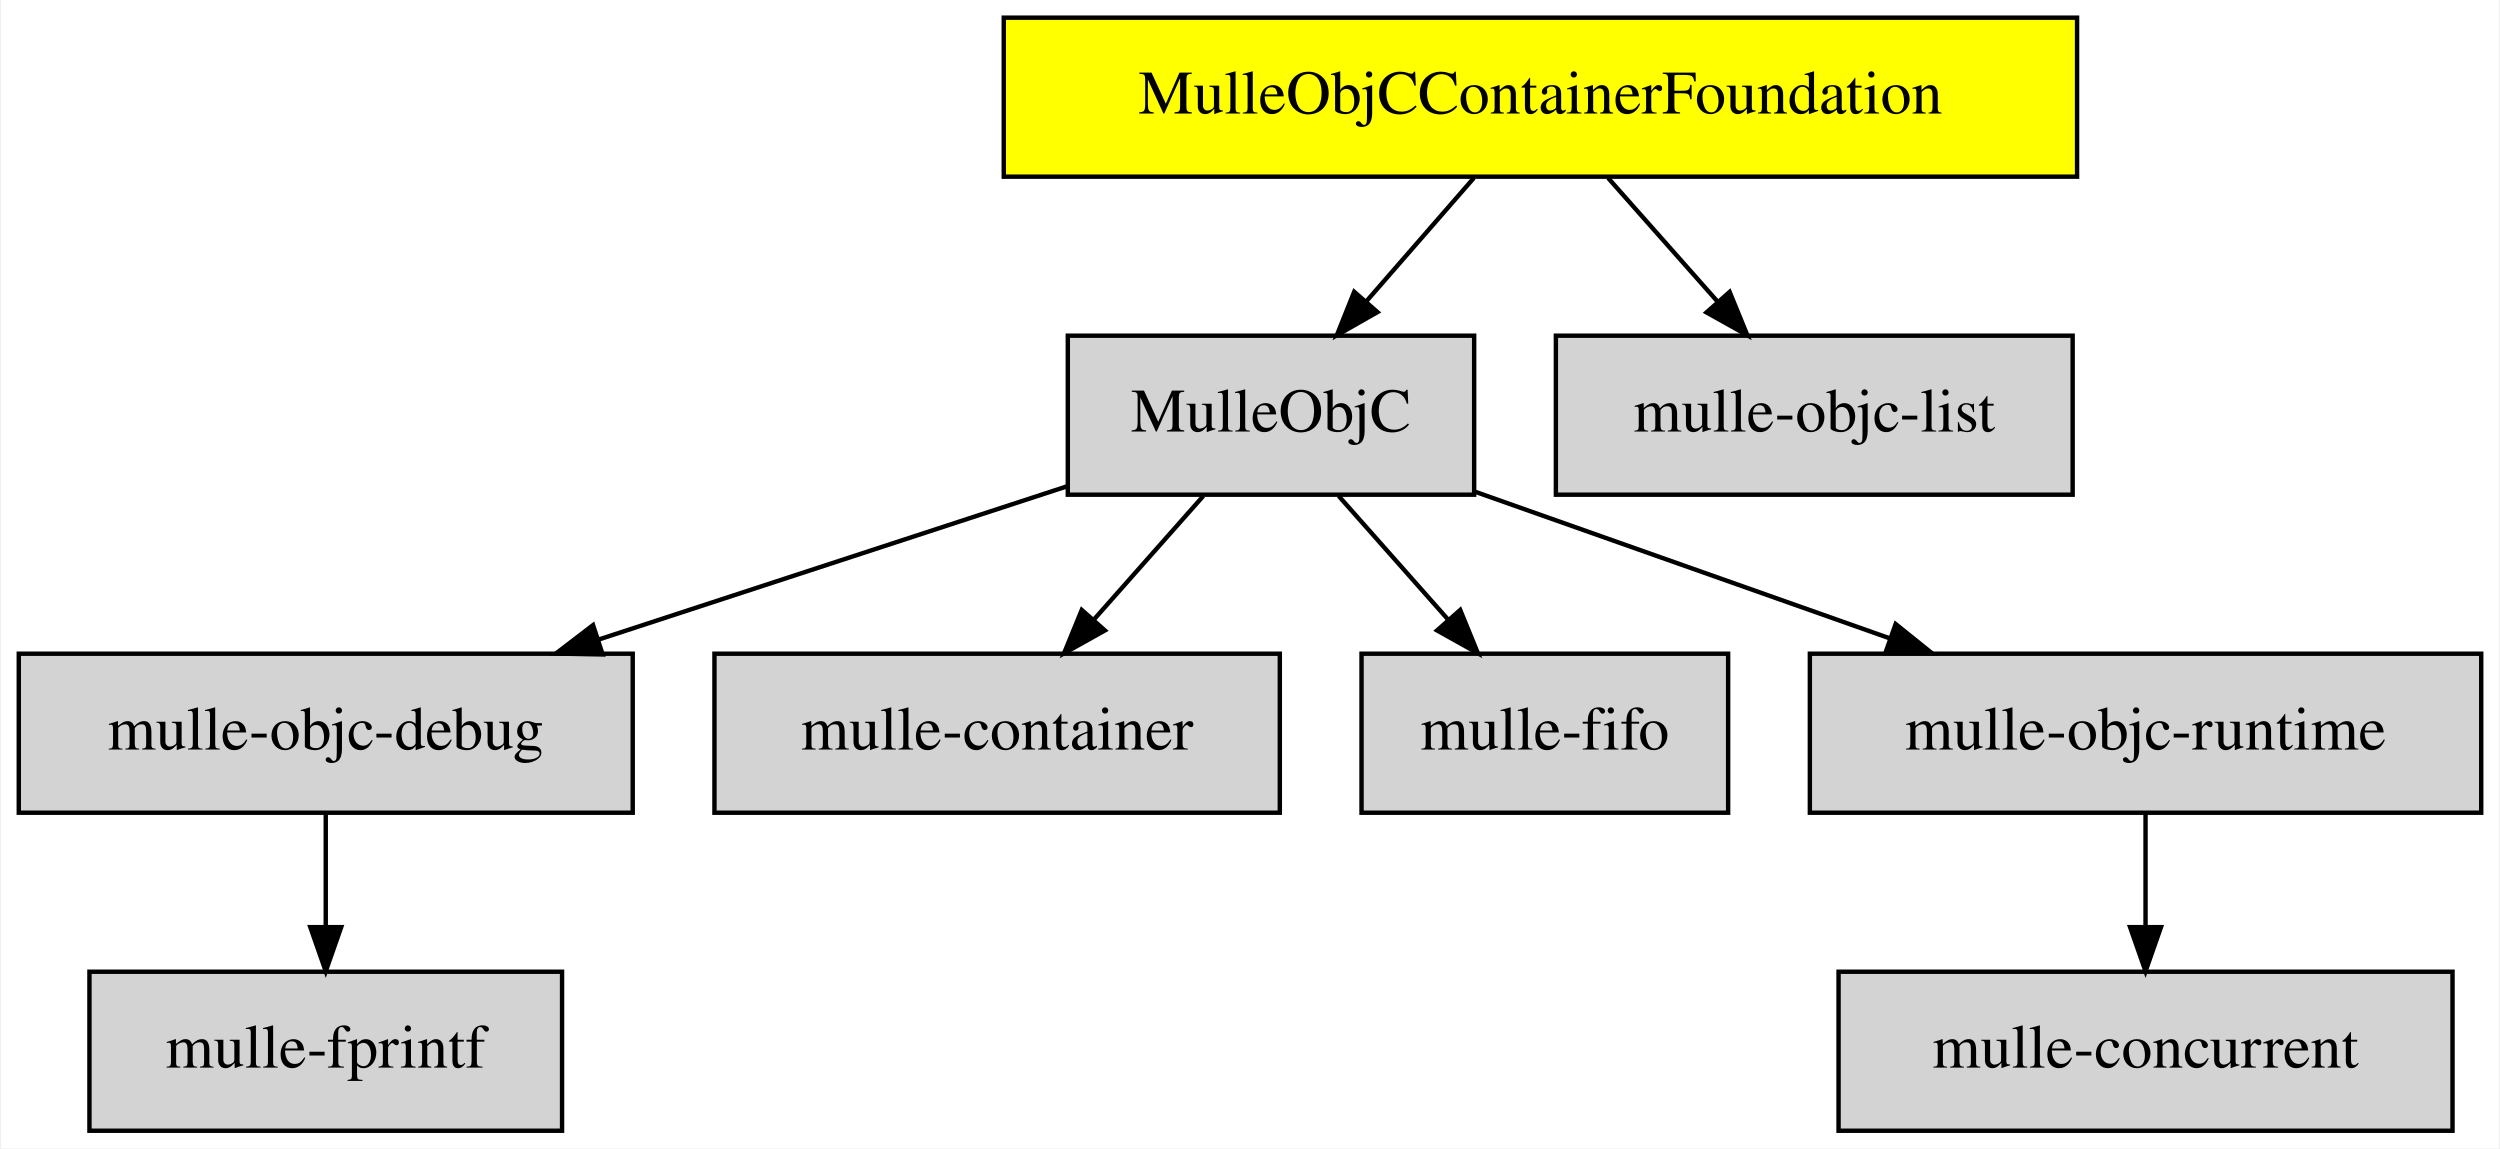
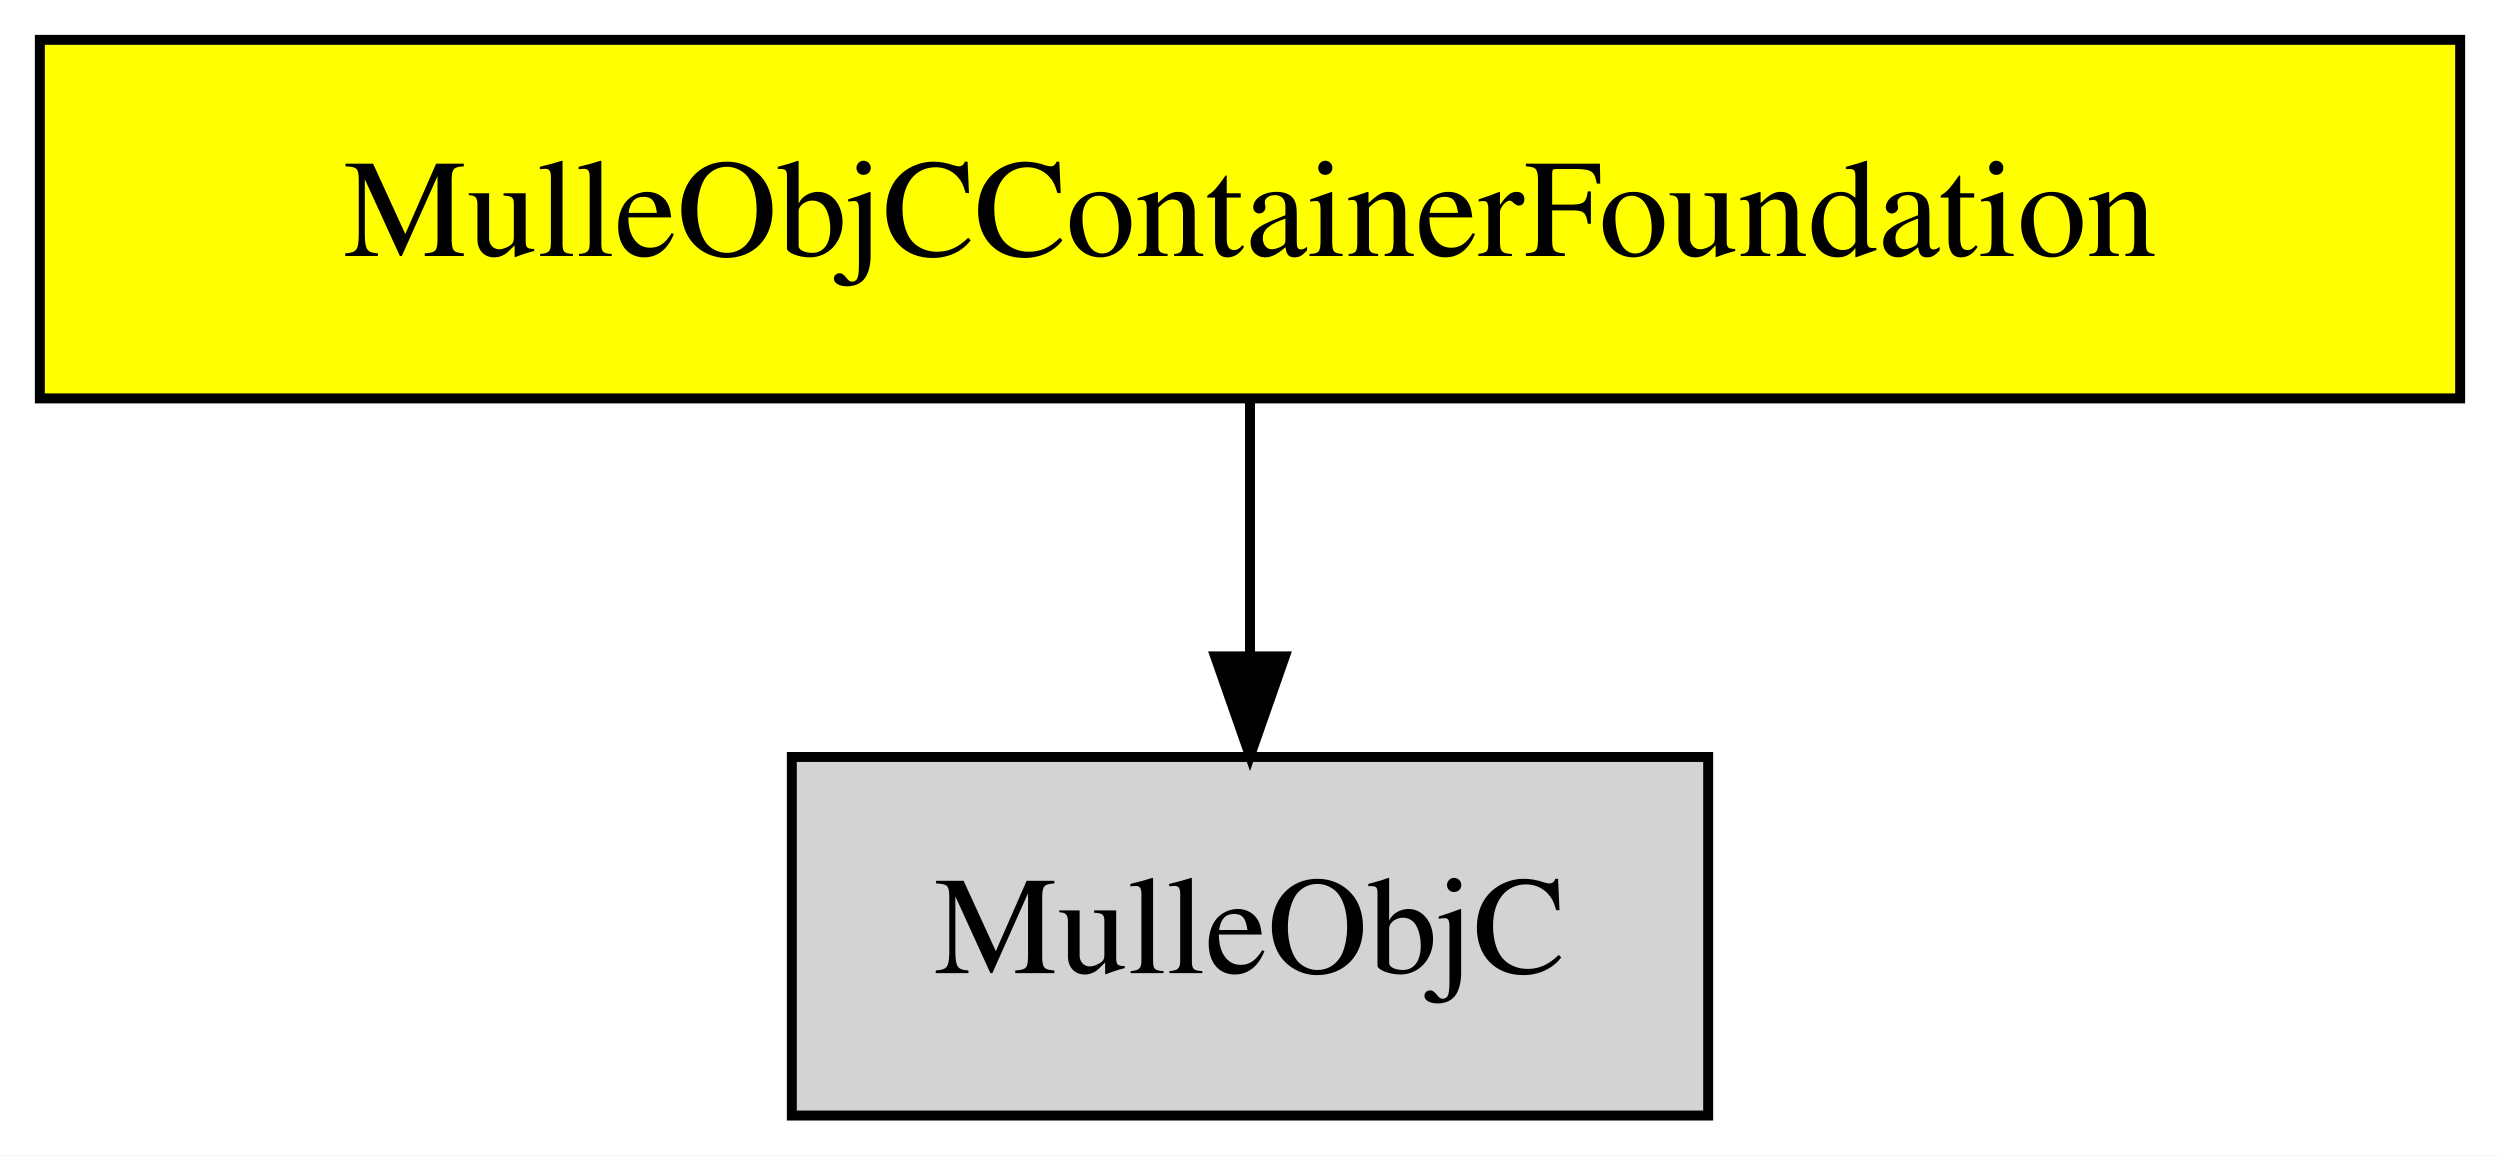
- <svg xmlns="http://www.w3.org/2000/svg" width="566pt" height="260pt" viewBox="0.00 0.00 565.50 260.00">
-   <g id="graph0" class="graph" transform="scale(1 1) rotate(0) translate(4 256)">
-     <polygon fill="white" stroke="transparent" points="-4,4 -4,-256 561.5,-256 561.5,4 -4,4" />
+ <svg xmlns="http://www.w3.org/2000/svg" width="251pt" height="116pt" viewBox="0.00 0.00 251.00 116.00">
+   <g id="graph0" class="graph" transform="scale(1 1) rotate(0) translate(4 112)">
+     <polygon fill="white" stroke="transparent" points="-4,4 -4,-112 247,-112 247,4 -4,4" />
    <g id="node1" class="node">
-       <polygon fill="yellow" stroke="black" points="466,-252 223,-252 223,-216 466,-216 466,-252" />
-       <text text-anchor="middle" x="344.5" y="-230.3" font-family="Times,serif" font-size="14.00">MulleObjCContainerFoundation</text>
+       <polygon fill="yellow" stroke="black" points="243,-108 0,-108 0,-72 243,-72 243,-108" />
+       <text text-anchor="middle" x="121.5" y="-86.3" font-family="Times,serif" font-size="14.00">MulleObjCContainerFoundation</text>
    </g>
    <g id="node2" class="node">
-       <polygon fill="lightgrey" stroke="black" points="329.5,-180 237.5,-180 237.5,-144 329.5,-144 329.5,-180" />
-       <text text-anchor="middle" x="283.5" y="-158.3" font-family="Times,serif" font-size="14.00">MulleObjC</text>
+       <polygon fill="lightgrey" stroke="black" points="167.5,-36 75.5,-36 75.5,0 167.5,0 167.5,-36" />
+       <text text-anchor="middle" x="121.5" y="-14.3" font-family="Times,serif" font-size="14.00">MulleObjC</text>
    </g>
    <g id="edge1" class="edge">
-       <path fill="none" stroke="black" d="M329.42,-215.7C322.11,-207.3 313.19,-197.07 305.16,-187.86" />
-       <polygon fill="black" stroke="black" points="307.61,-185.34 298.41,-180.1 302.34,-189.94 307.61,-185.34" />
-     </g>
-     <g id="node3" class="node">
-       <polygon fill="lightgrey" stroke="black" points="465,-180 348,-180 348,-144 465,-144 465,-180" />
-       <text text-anchor="middle" x="406.5" y="-158.3" font-family="Times,serif" font-size="14.00">mulle-objc-list</text>
-     </g>
-     <g id="edge2" class="edge">
-       <path fill="none" stroke="black" d="M359.83,-215.7C367.26,-207.3 376.32,-197.07 384.48,-187.86" />
-       <polygon fill="black" stroke="black" points="387.34,-189.91 391.35,-180.1 382.1,-185.27 387.34,-189.91" />
-     </g>
-     <g id="node4" class="node">
-       <polygon fill="lightgrey" stroke="black" points="139,-108 0,-108 0,-72 139,-72 139,-108" />
-       <text text-anchor="middle" x="69.5" y="-86.3" font-family="Times,serif" font-size="14.00">mulle-objc-debug</text>
-     </g>
-     <g id="edge6" class="edge">
-       <path fill="none" stroke="black" d="M237.33,-145.9C206.35,-135.76 165.19,-122.3 131.38,-111.24" />
-       <polygon fill="black" stroke="black" points="132.19,-107.83 121.6,-108.04 130.02,-114.48 132.19,-107.83" />
-     </g>
-     <g id="node6" class="node">
-       <polygon fill="lightgrey" stroke="black" points="285.5,-108 157.5,-108 157.5,-72 285.5,-72 285.5,-108" />
-       <text text-anchor="middle" x="221.5" y="-86.3" font-family="Times,serif" font-size="14.00">mulle-container</text>
-     </g>
-     <g id="edge4" class="edge">
-       <path fill="none" stroke="black" d="M268.17,-143.7C260.74,-135.3 251.68,-125.07 243.52,-115.86" />
-       <polygon fill="black" stroke="black" points="245.9,-113.27 236.65,-108.1 240.66,-117.91 245.9,-113.27" />
-     </g>
-     <g id="node7" class="node">
-       <polygon fill="lightgrey" stroke="black" points="387,-108 304,-108 304,-72 387,-72 387,-108" />
-       <text text-anchor="middle" x="345.5" y="-86.3" font-family="Times,serif" font-size="14.00">mulle-fifo</text>
-     </g>
-     <g id="edge5" class="edge">
-       <path fill="none" stroke="black" d="M298.83,-143.7C306.26,-135.3 315.32,-125.07 323.48,-115.86" />
-       <polygon fill="black" stroke="black" points="326.34,-117.91 330.35,-108.1 321.1,-113.27 326.34,-117.91" />
-     </g>
-     <g id="node8" class="node">
-       <polygon fill="lightgrey" stroke="black" points="557.5,-108 405.5,-108 405.5,-72 557.5,-72 557.5,-108" />
-       <text text-anchor="middle" x="481.5" y="-86.3" font-family="Times,serif" font-size="14.00">mulle-objc-runtime</text>
-     </g>
-     <g id="edge7" class="edge">
-       <path fill="none" stroke="black" d="M329.67,-144.68C357.72,-134.76 393.77,-122.02 423.7,-111.44" />
-       <polygon fill="black" stroke="black" points="424.92,-114.72 433.18,-108.08 422.59,-108.12 424.92,-114.72" />
-     </g>
-     <g id="node5" class="node">
-       <polygon fill="lightgrey" stroke="black" points="123,-36 16,-36 16,0 123,0 123,-36" />
-       <text text-anchor="middle" x="69.5" y="-14.3" font-family="Times,serif" font-size="14.00">mulle-fprintf</text>
-     </g>
-     <g id="edge3" class="edge">
-       <path fill="none" stroke="black" d="M69.5,-71.7C69.5,-63.98 69.5,-54.71 69.5,-46.11" />
-       <polygon fill="black" stroke="black" points="73,-46.1 69.5,-36.1 66,-46.1 73,-46.1" />
-     </g>
-     <g id="node9" class="node">
-       <polygon fill="lightgrey" stroke="black" points="551,-36 412,-36 412,0 551,0 551,-36" />
-       <text text-anchor="middle" x="481.5" y="-14.3" font-family="Times,serif" font-size="14.00">mulle-concurrent</text>
-     </g>
-     <g id="edge8" class="edge">
-       <path fill="none" stroke="black" d="M481.5,-71.7C481.5,-63.98 481.5,-54.71 481.5,-46.11" />
-       <polygon fill="black" stroke="black" points="485,-46.1 481.5,-36.1 478,-46.1 485,-46.1" />
+       <path fill="none" stroke="black" d="M121.5,-71.7C121.5,-63.98 121.5,-54.71 121.5,-46.11" />
+       <polygon fill="black" stroke="black" points="125,-46.1 121.5,-36.1 118,-46.1 125,-46.1" />
    </g>
  </g>
</svg>
